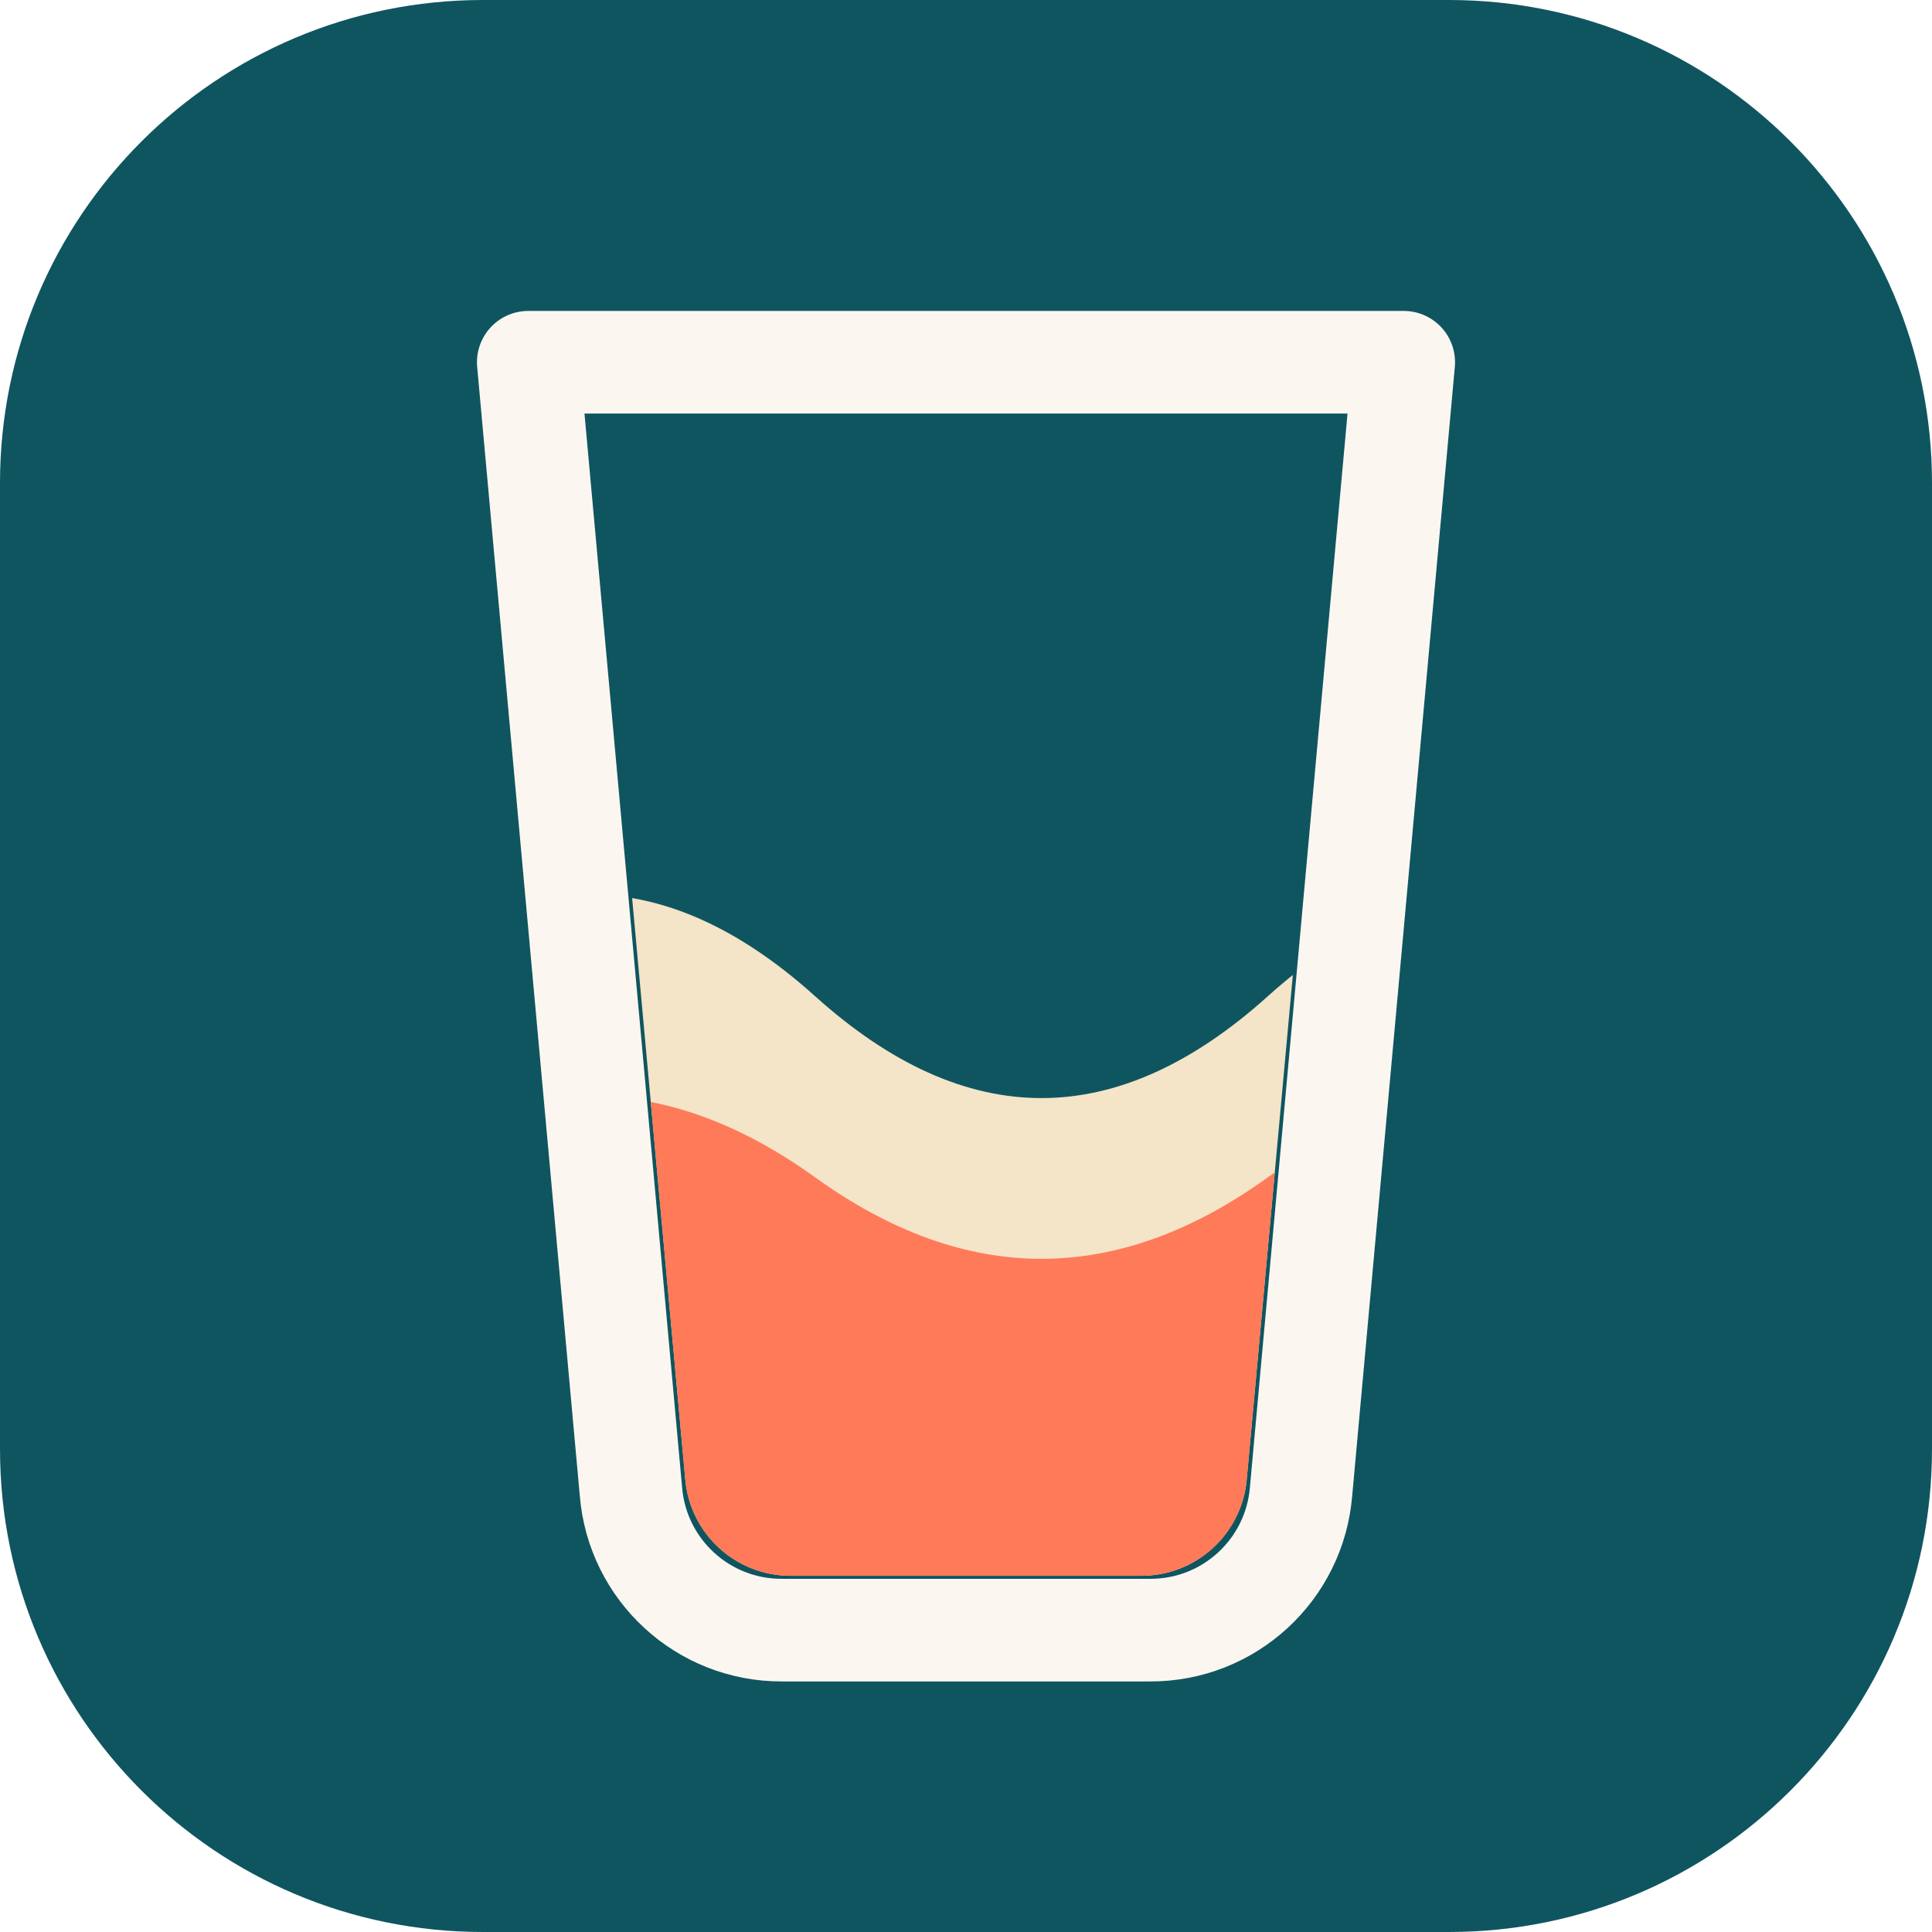
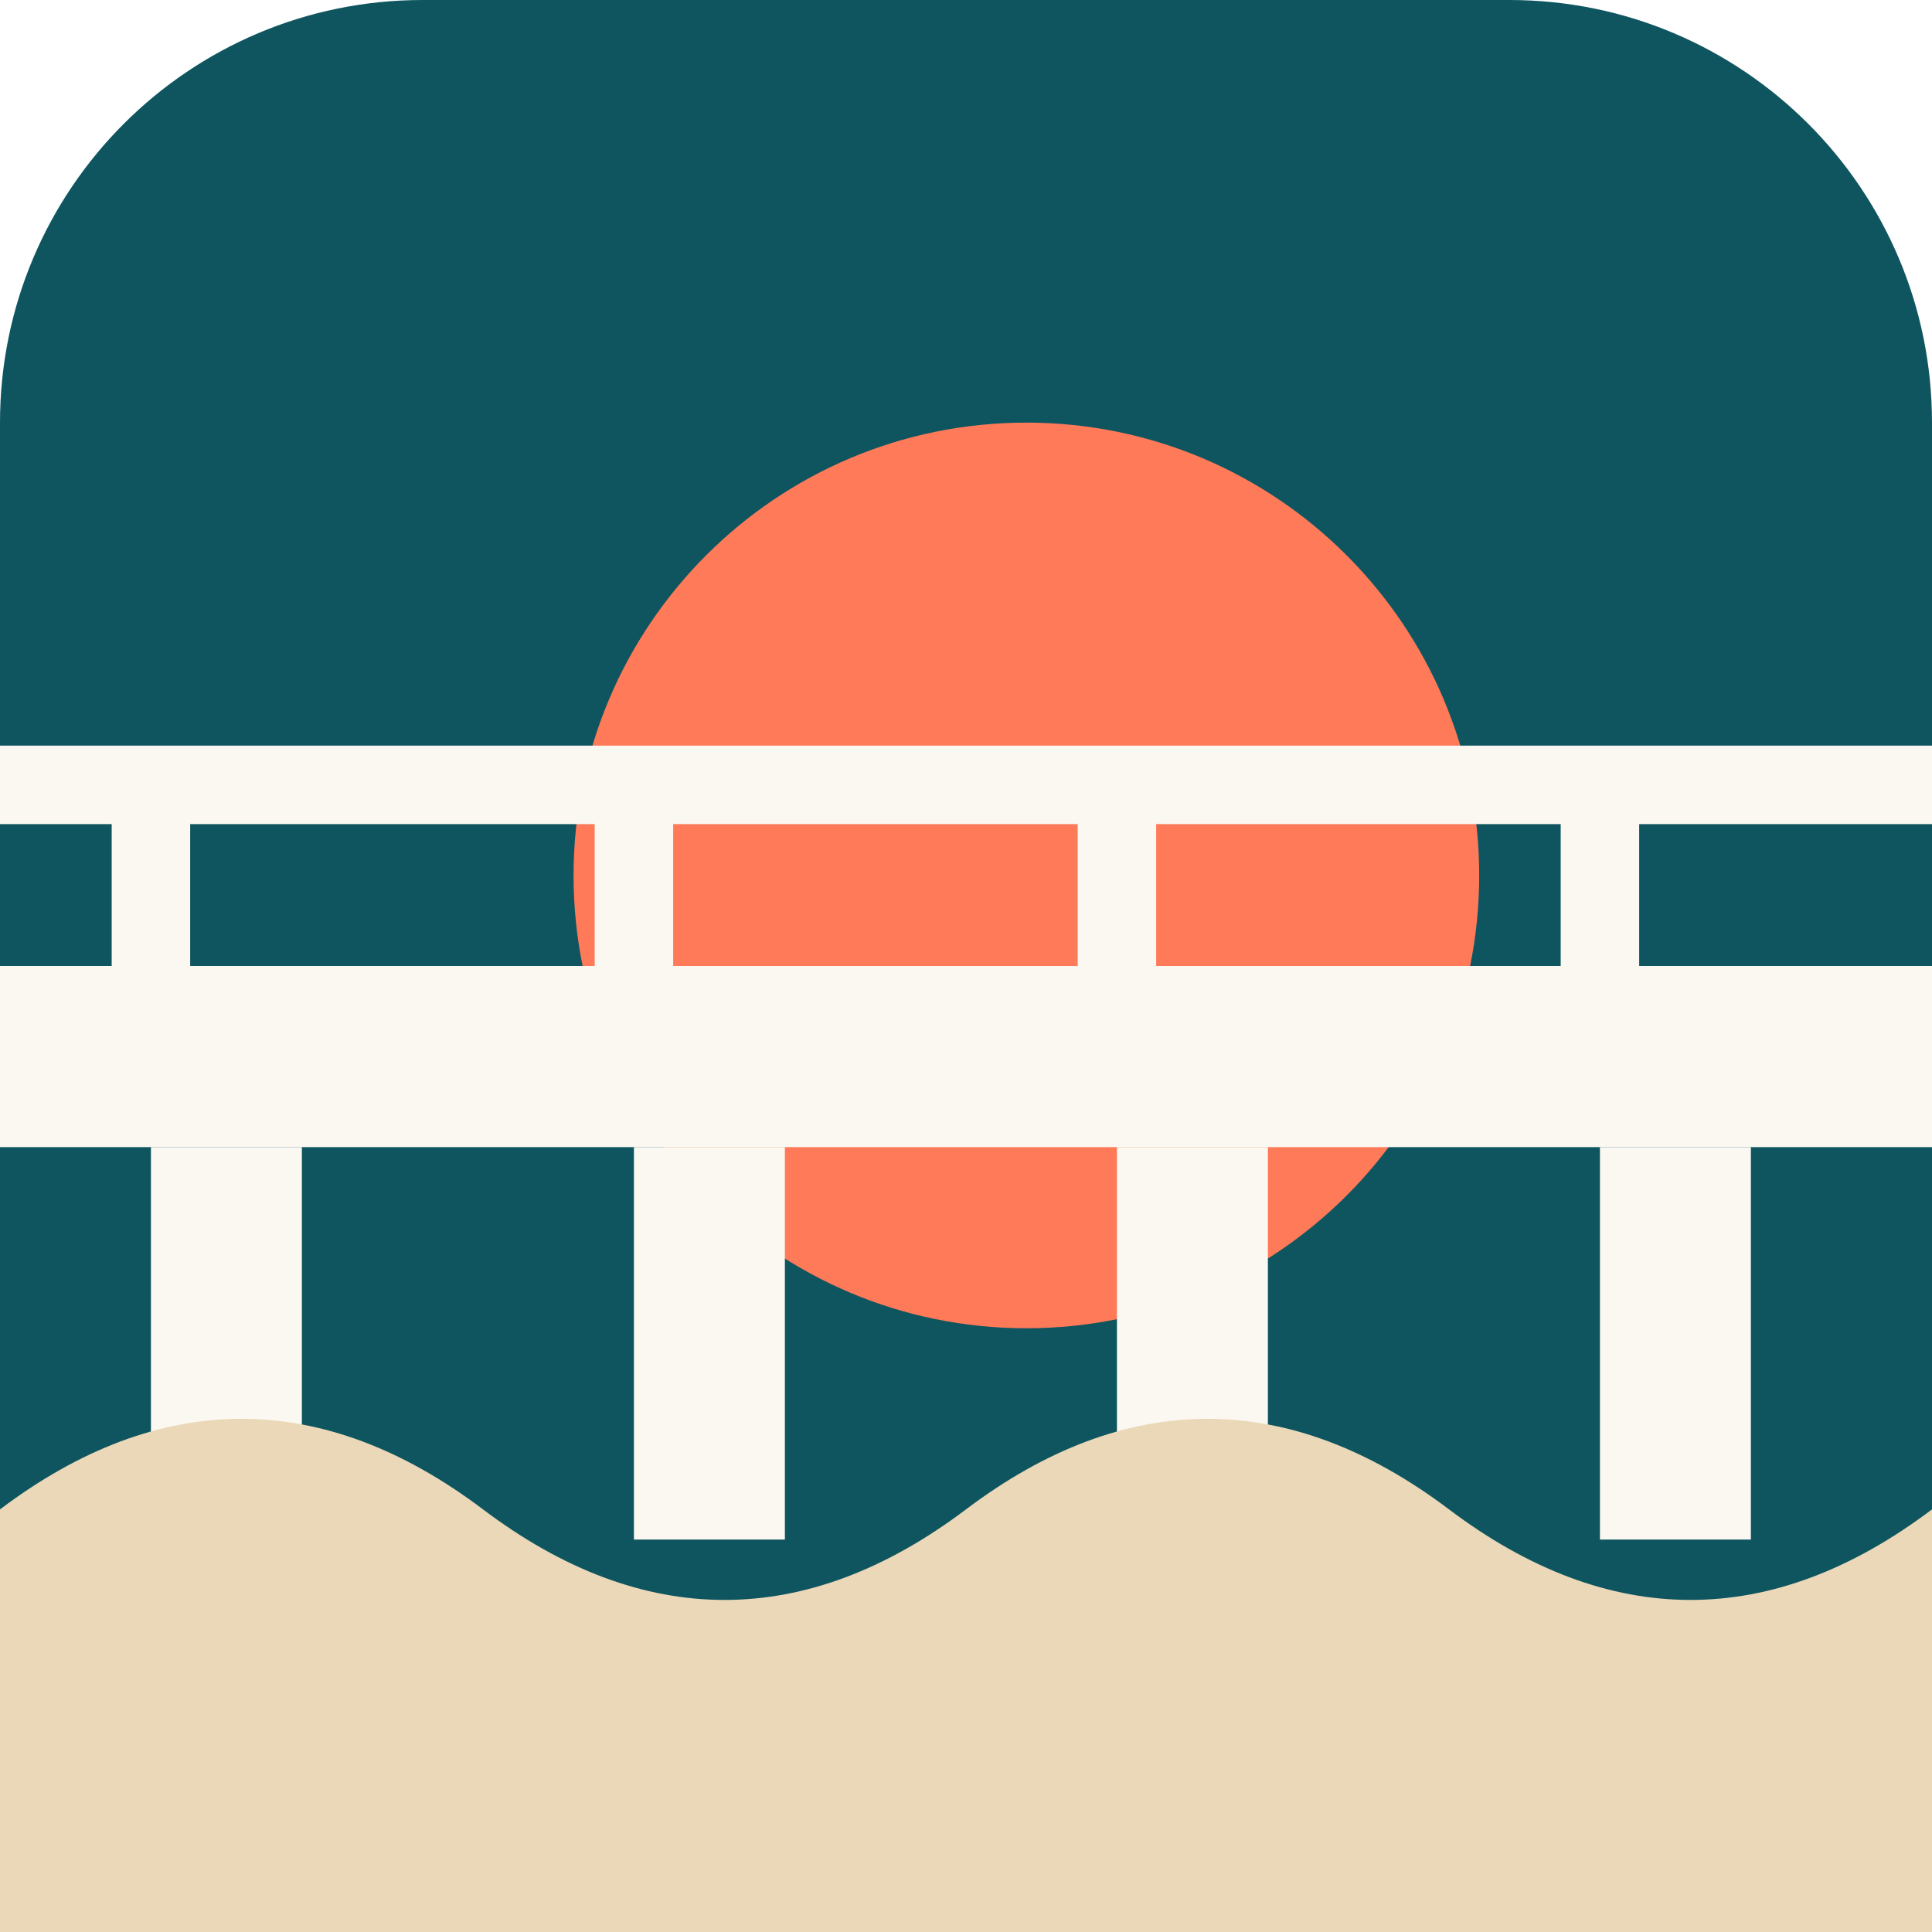
<svg xmlns="http://www.w3.org/2000/svg" viewBox="0 0 64 64">
-   <rect width="64" height="64" rx="16" fill="#0F5560" />
-   <defs>
-     <clipPath id="g">
-       <path d="M19.5 14h25l-3.2 35a3.5 3.5 0 0 1-3.5 3.2H26.2a3.5 3.5 0 0 1-3.5-3.2z" />
-     </clipPath>
-   </defs>
-   <g clip-path="url(#g)">
-     <path d="M12 33c5-4.5 10-4.5 15 0s10 4.5 15 0 10-4.5 15 0V60H12z" fill="#F4E4C8" />
-     <path d="M12 39c5-3.6 10-3.6 15 0s10 3.6 15 0 10-3.6 15 0V60H12z" fill="#FF7A59" />
-   </g>
-   <path d="M17.5 12h29l-3.4 37.4a5 5 0 0 1-5 4.6H25.9a5 5 0 0 1-5-4.6z" fill="none" stroke="#FBF7F0" stroke-width="3.4" stroke-linejoin="round" />
+   <rect width="64" height="64" rx="14" fill="#0F5560" />
+   <circle cx="34" cy="29" r="15" fill="#FF7A59" />
+   <rect x="0" y="32" width="64" height="6" fill="#FBF8F2" />
+   <path d="M0 26h64M5 26v6M21 26v6M37 26v6M53 26v6" stroke="#FBF8F2" stroke-width="2.6" />
+   <path d="M5 38h5v13H5zM21 38h5v13h-5zM37 38h5v13h-5zM53 38h5v13h-5z" fill="#FBF8F2" />
+   <path d="M0 50c5.3-4 10.7-4 16 0s10.7 4 16 0 10.7-4 16 0 10.7 4 16 0v14H0z" fill="#EAD8B8" />
</svg>
